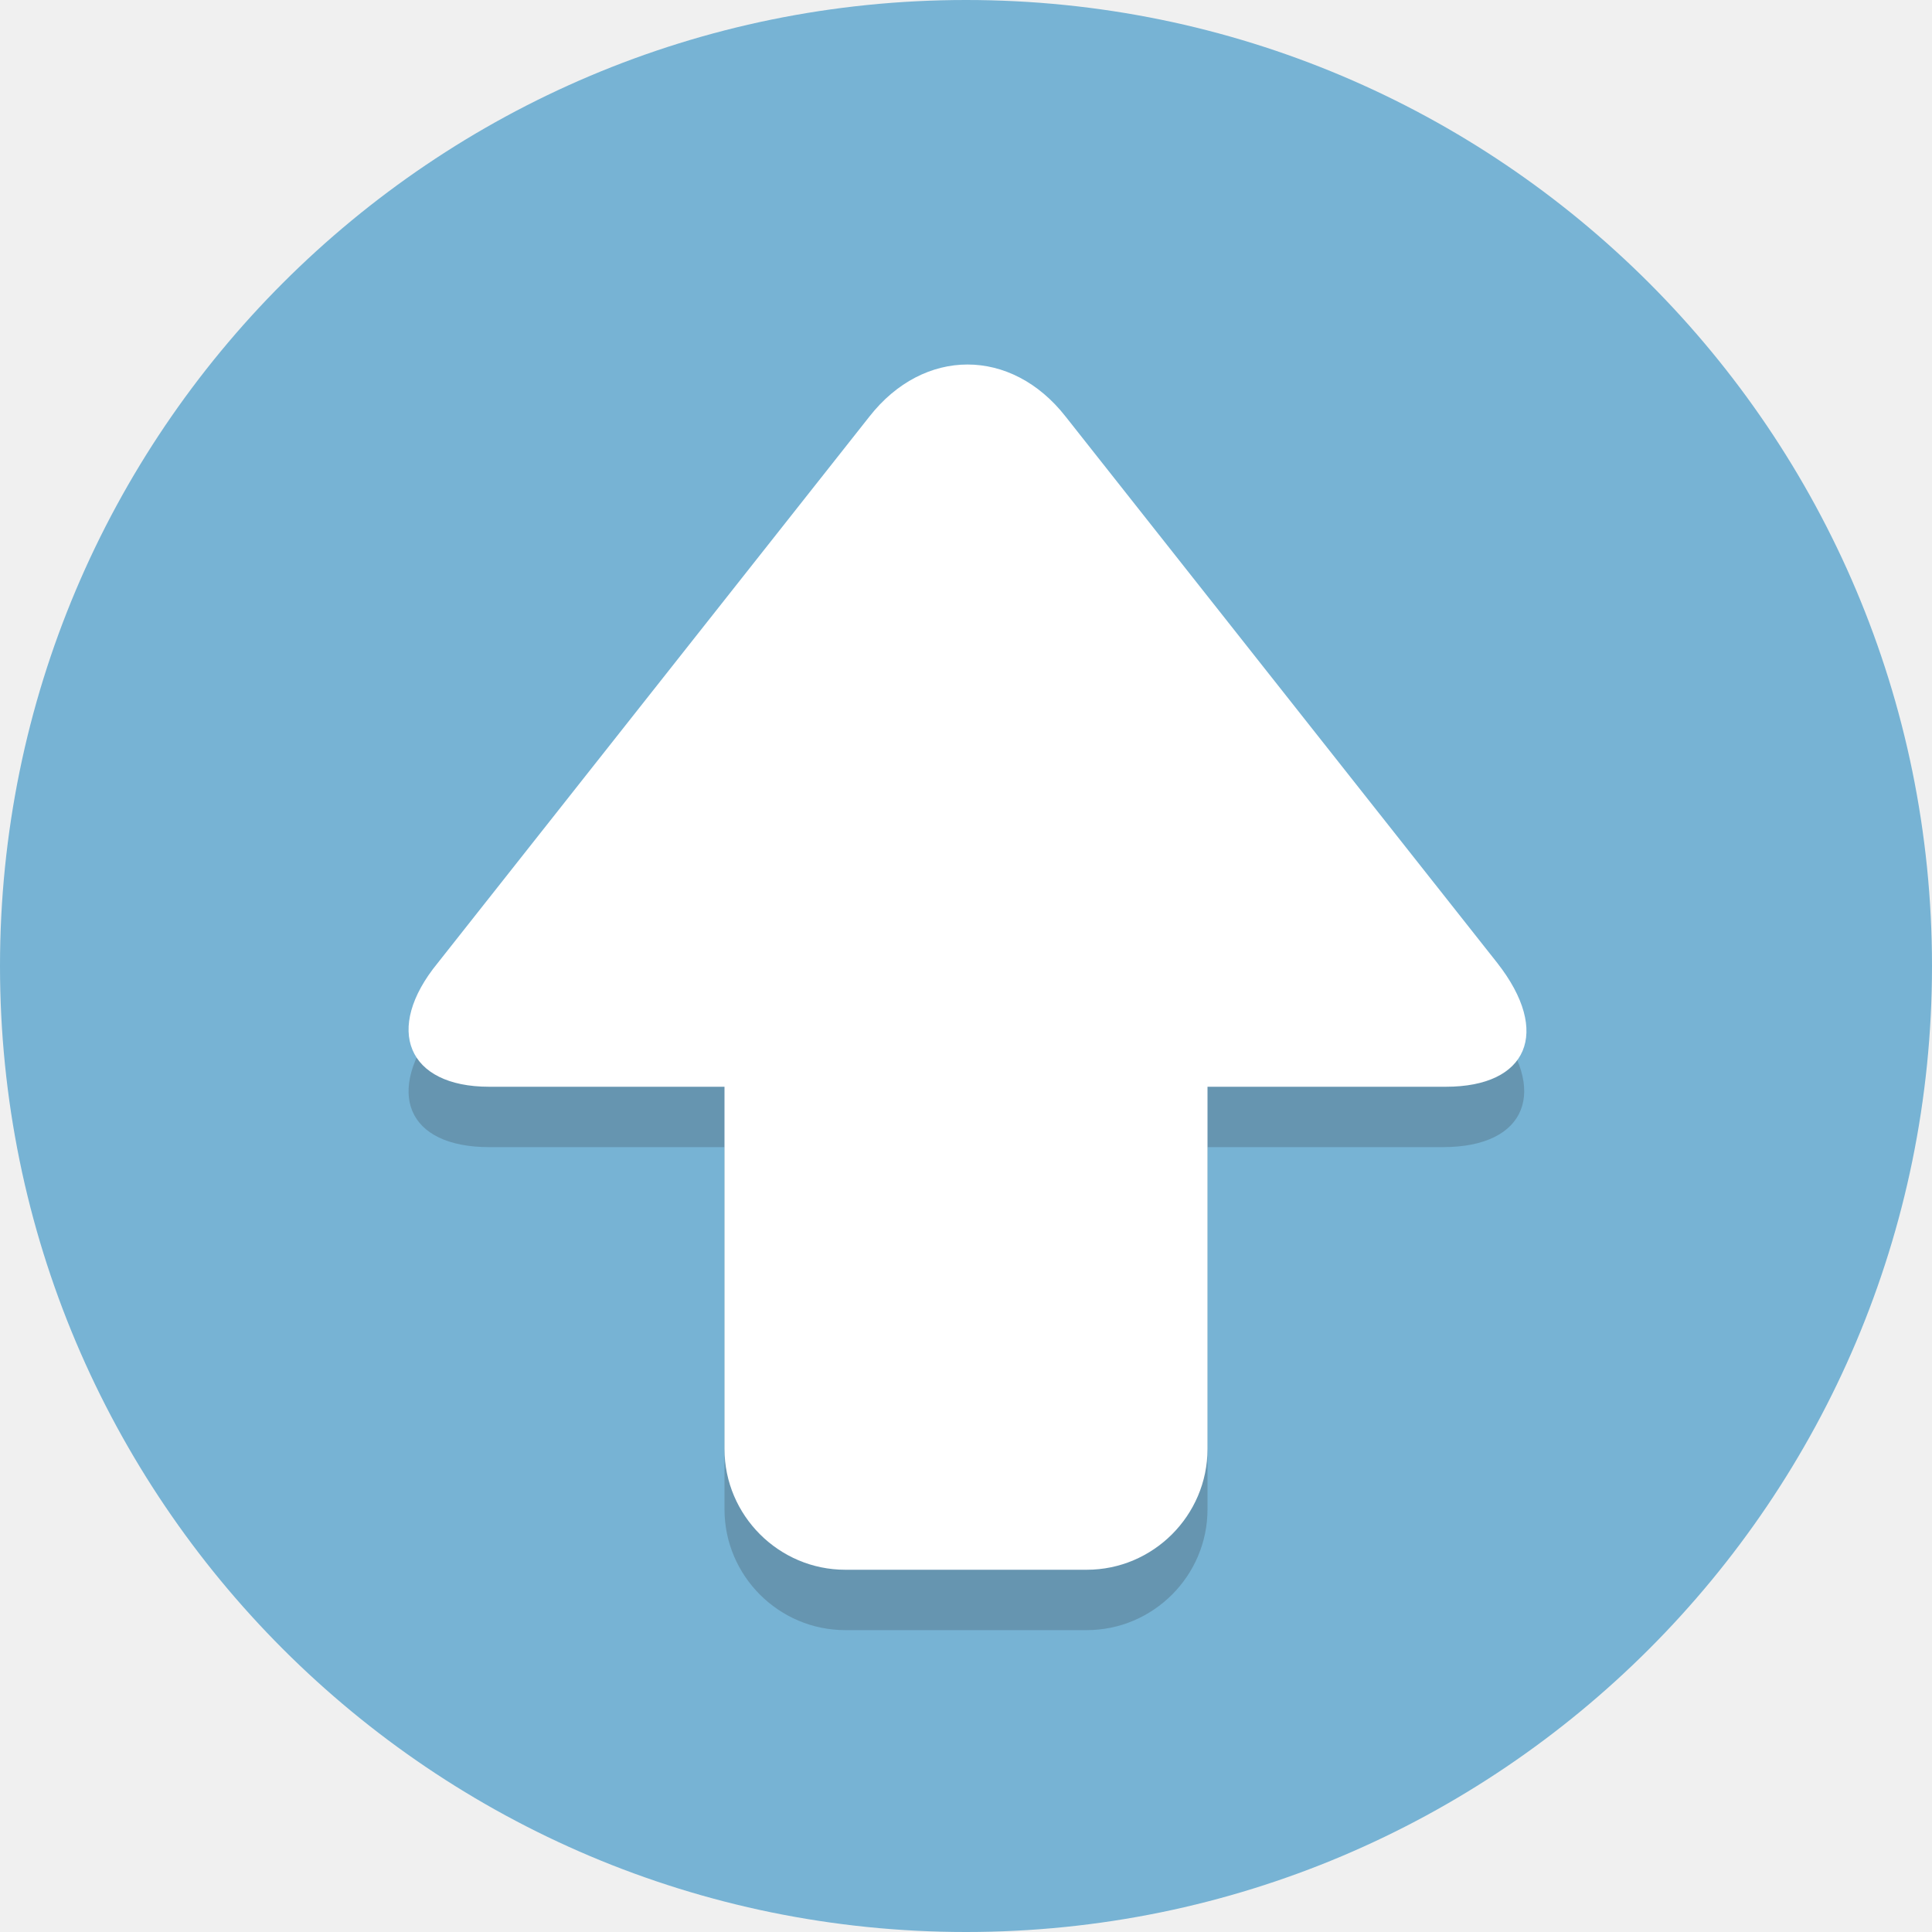
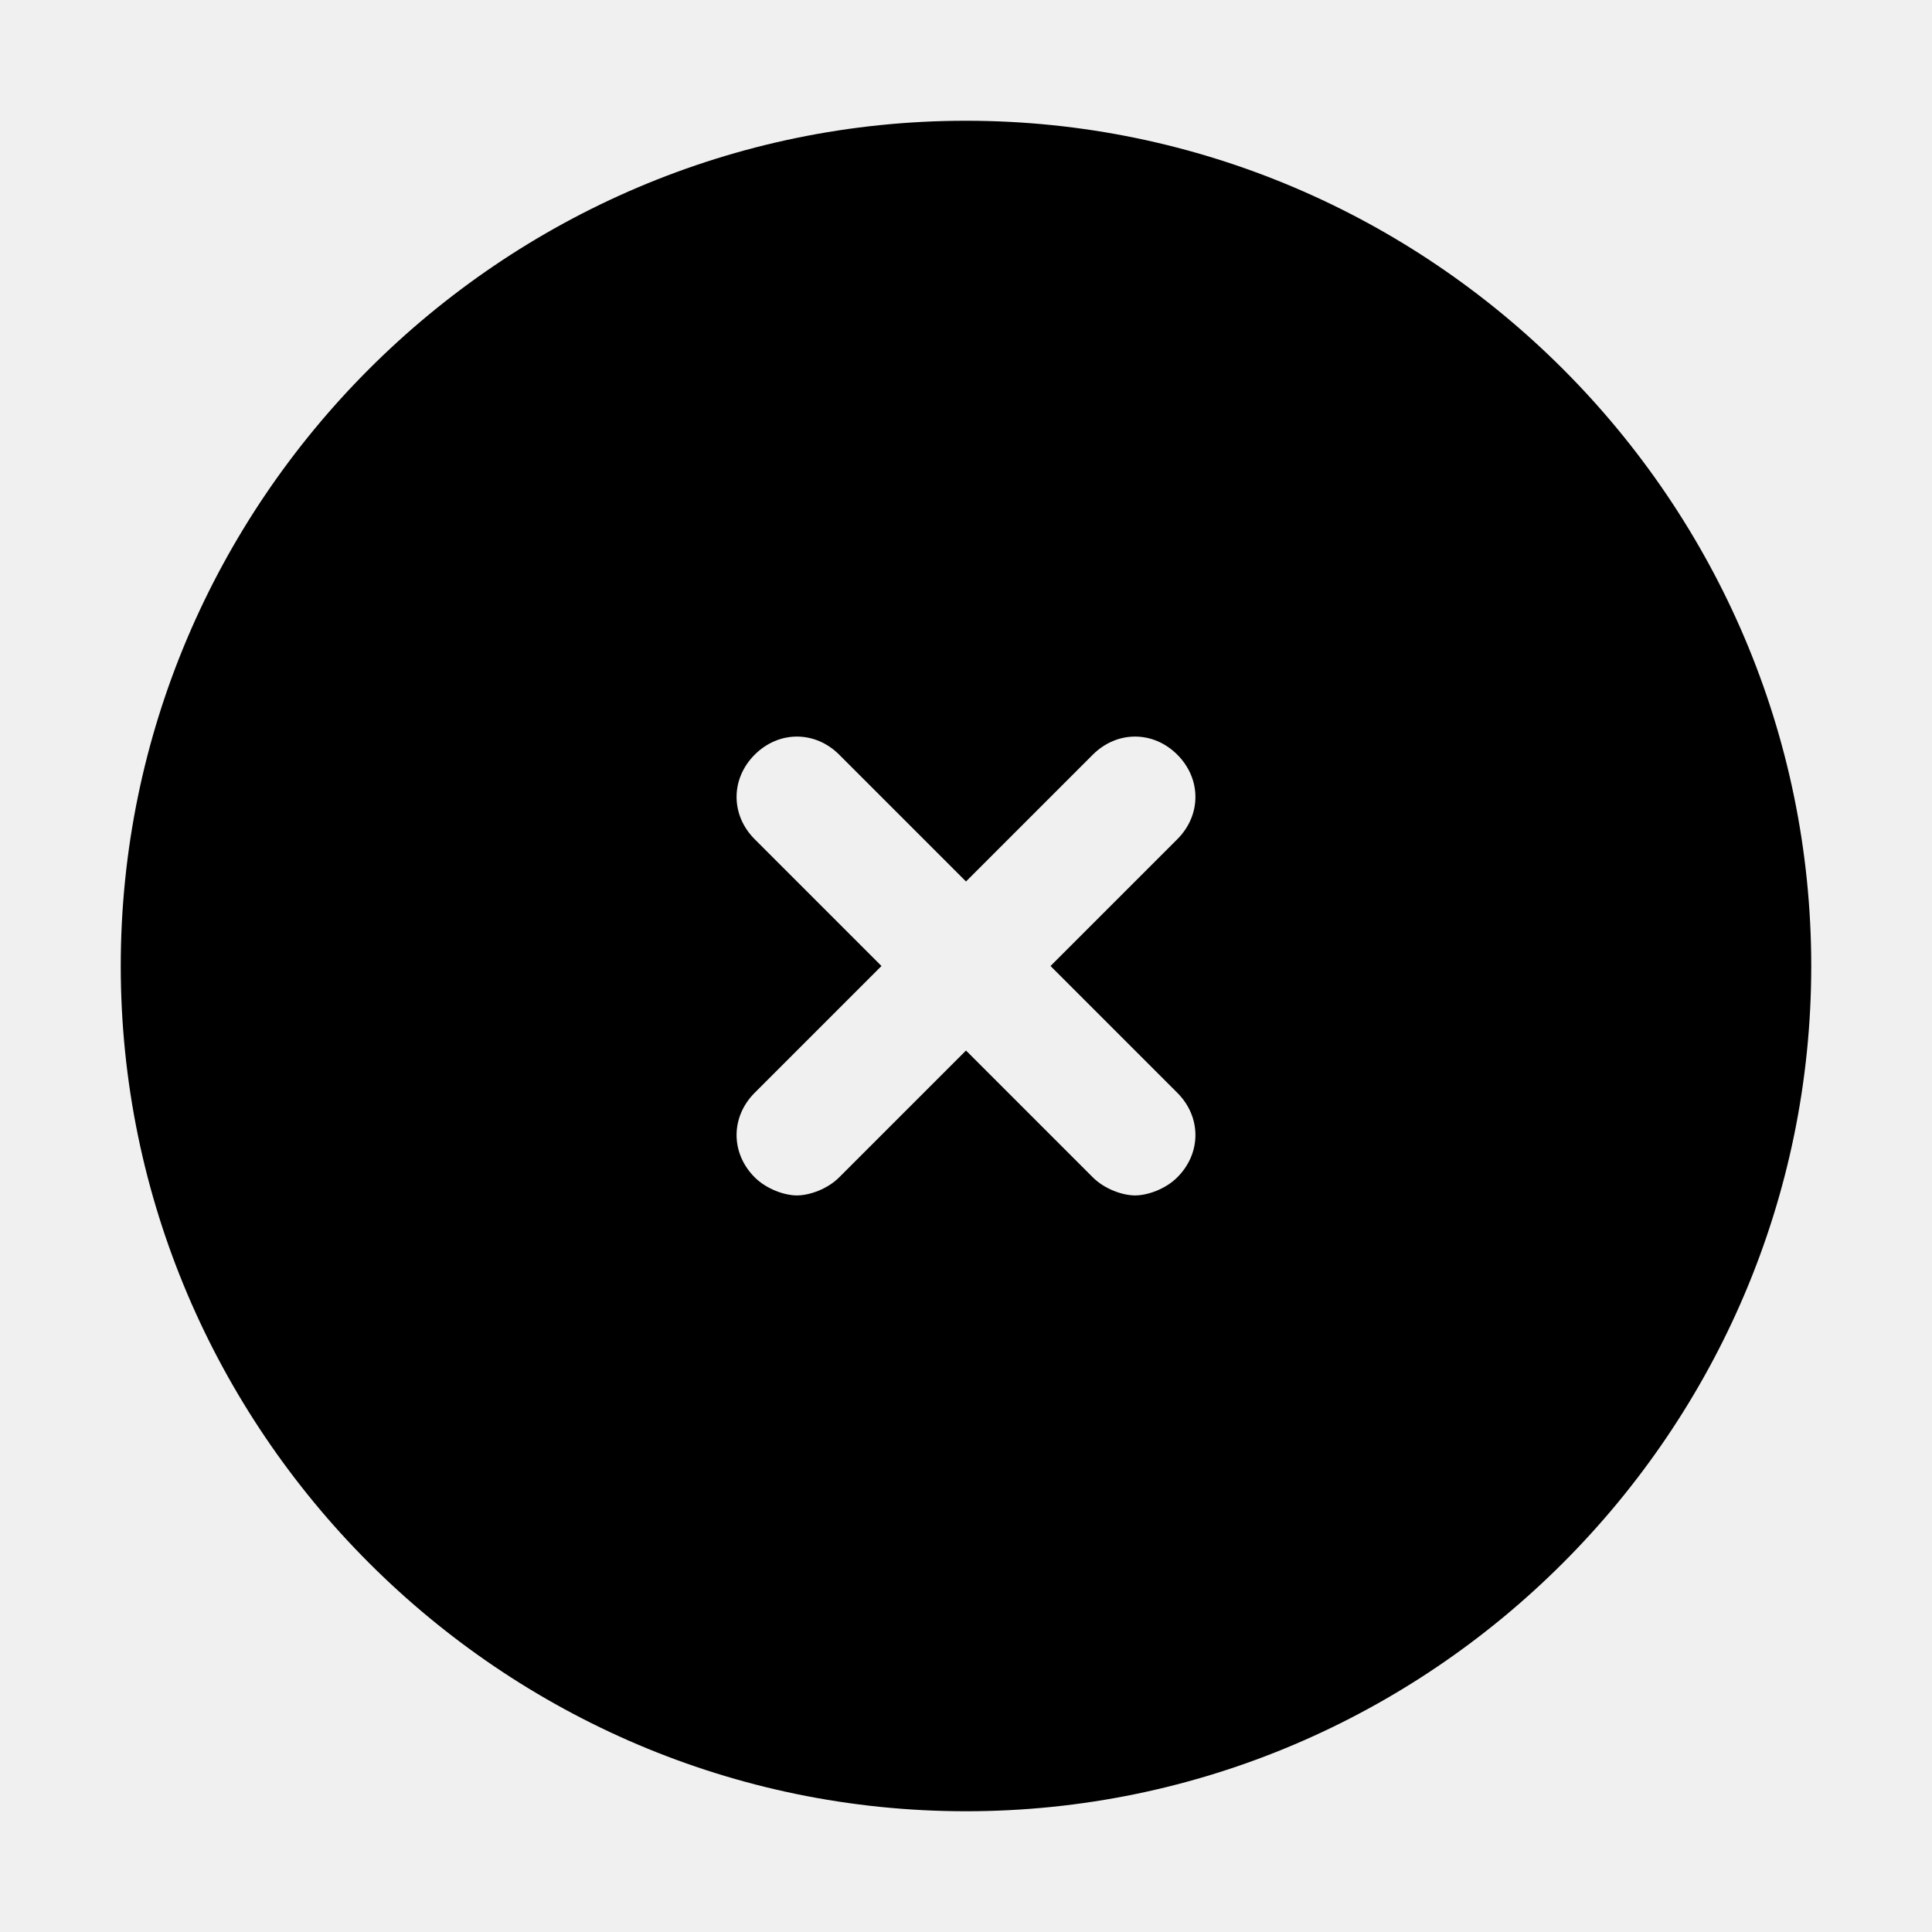
- <svg xmlns="http://www.w3.org/2000/svg" height="800px" width="800px" version="1.1" viewBox="0 0 64 64" xml:space="preserve">
-   <style type="text/css">
- 	.st0{fill:#77B3D4;}
- 	.st1{opacity:0.2;}
- 	.st2{fill:#231F20;}
- 	.st3{fill:#FFFFFF;}
- </style>
-   <g id="Layer_1">
-     <g>
-       <circle class="st0" cx="32" cy="32" r="32" />
-     </g>
-     <g class="st1">
-       <path class="st2" d="M49.5,33.9L35.3,15.7c-1.8-2.3-4.7-2.3-6.5,0L14.5,33.9c-1.8,2.3-1,4.1,1.7,4.1H24v12c0,2.2,1.8,4,4,4h8    c2.2,0,4-1.8,4-4V38h7.8C50.6,38,51.3,36.1,49.5,33.9z" />
-     </g>
-     <g>
-       <path class="st3" d="M40,48c0,2.2-1.8,4-4,4h-8c-2.2,0-4-1.8-4-4V24c0-2.2,1.8-4,4-4h8c2.2,0,4,1.8,4,4V48z" />
-     </g>
-     <g>
-       <path class="st3" d="M16.2,36c-2.7,0-3.5-1.9-1.7-4.1l14.3-18.1c1.8-2.3,4.7-2.3,6.5,0l14.3,18.1c1.8,2.3,1,4.1-1.7,4.1H16.2z" />
-     </g>
+ <svg xmlns="http://www.w3.org/2000/svg" fill="#000000" height="200px" width="200px" version="1.1" id="Icons" viewBox="0 0 32 32" xml:space="preserve">
+   <g id="SVGRepo_bgCarrier" stroke-width="0" />
+   <g id="SVGRepo_tracerCarrier" stroke-linecap="round" stroke-linejoin="round" />
+   <g id="SVGRepo_iconCarrier">
+     <path d="M16,2C8.3,2,2,8.3,2,16s6.3,14,14,14s14-6.3,14-14S23.7,2,16,2z M19.5,18.1c0.4,0.4,0.4,1,0,1.4c-0.2,0.2-0.5,0.3-0.7,0.3 s-0.5-0.1-0.7-0.3L16,17.4l-2.1,2.1c-0.2,0.2-0.5,0.3-0.7,0.3s-0.5-0.1-0.7-0.3c-0.4-0.4-0.4-1,0-1.4l2.1-2.1l-2.1-2.1 c-0.4-0.4-0.4-1,0-1.4s1-0.4,1.4,0l2.1,2.1l2.1-2.1c0.4-0.4,1-0.4,1.4,0s0.4,1,0,1.4L17.4,16L19.5,18.1z" />
  </g>
-   <g id="Layer_2">
- </g>
</svg>
